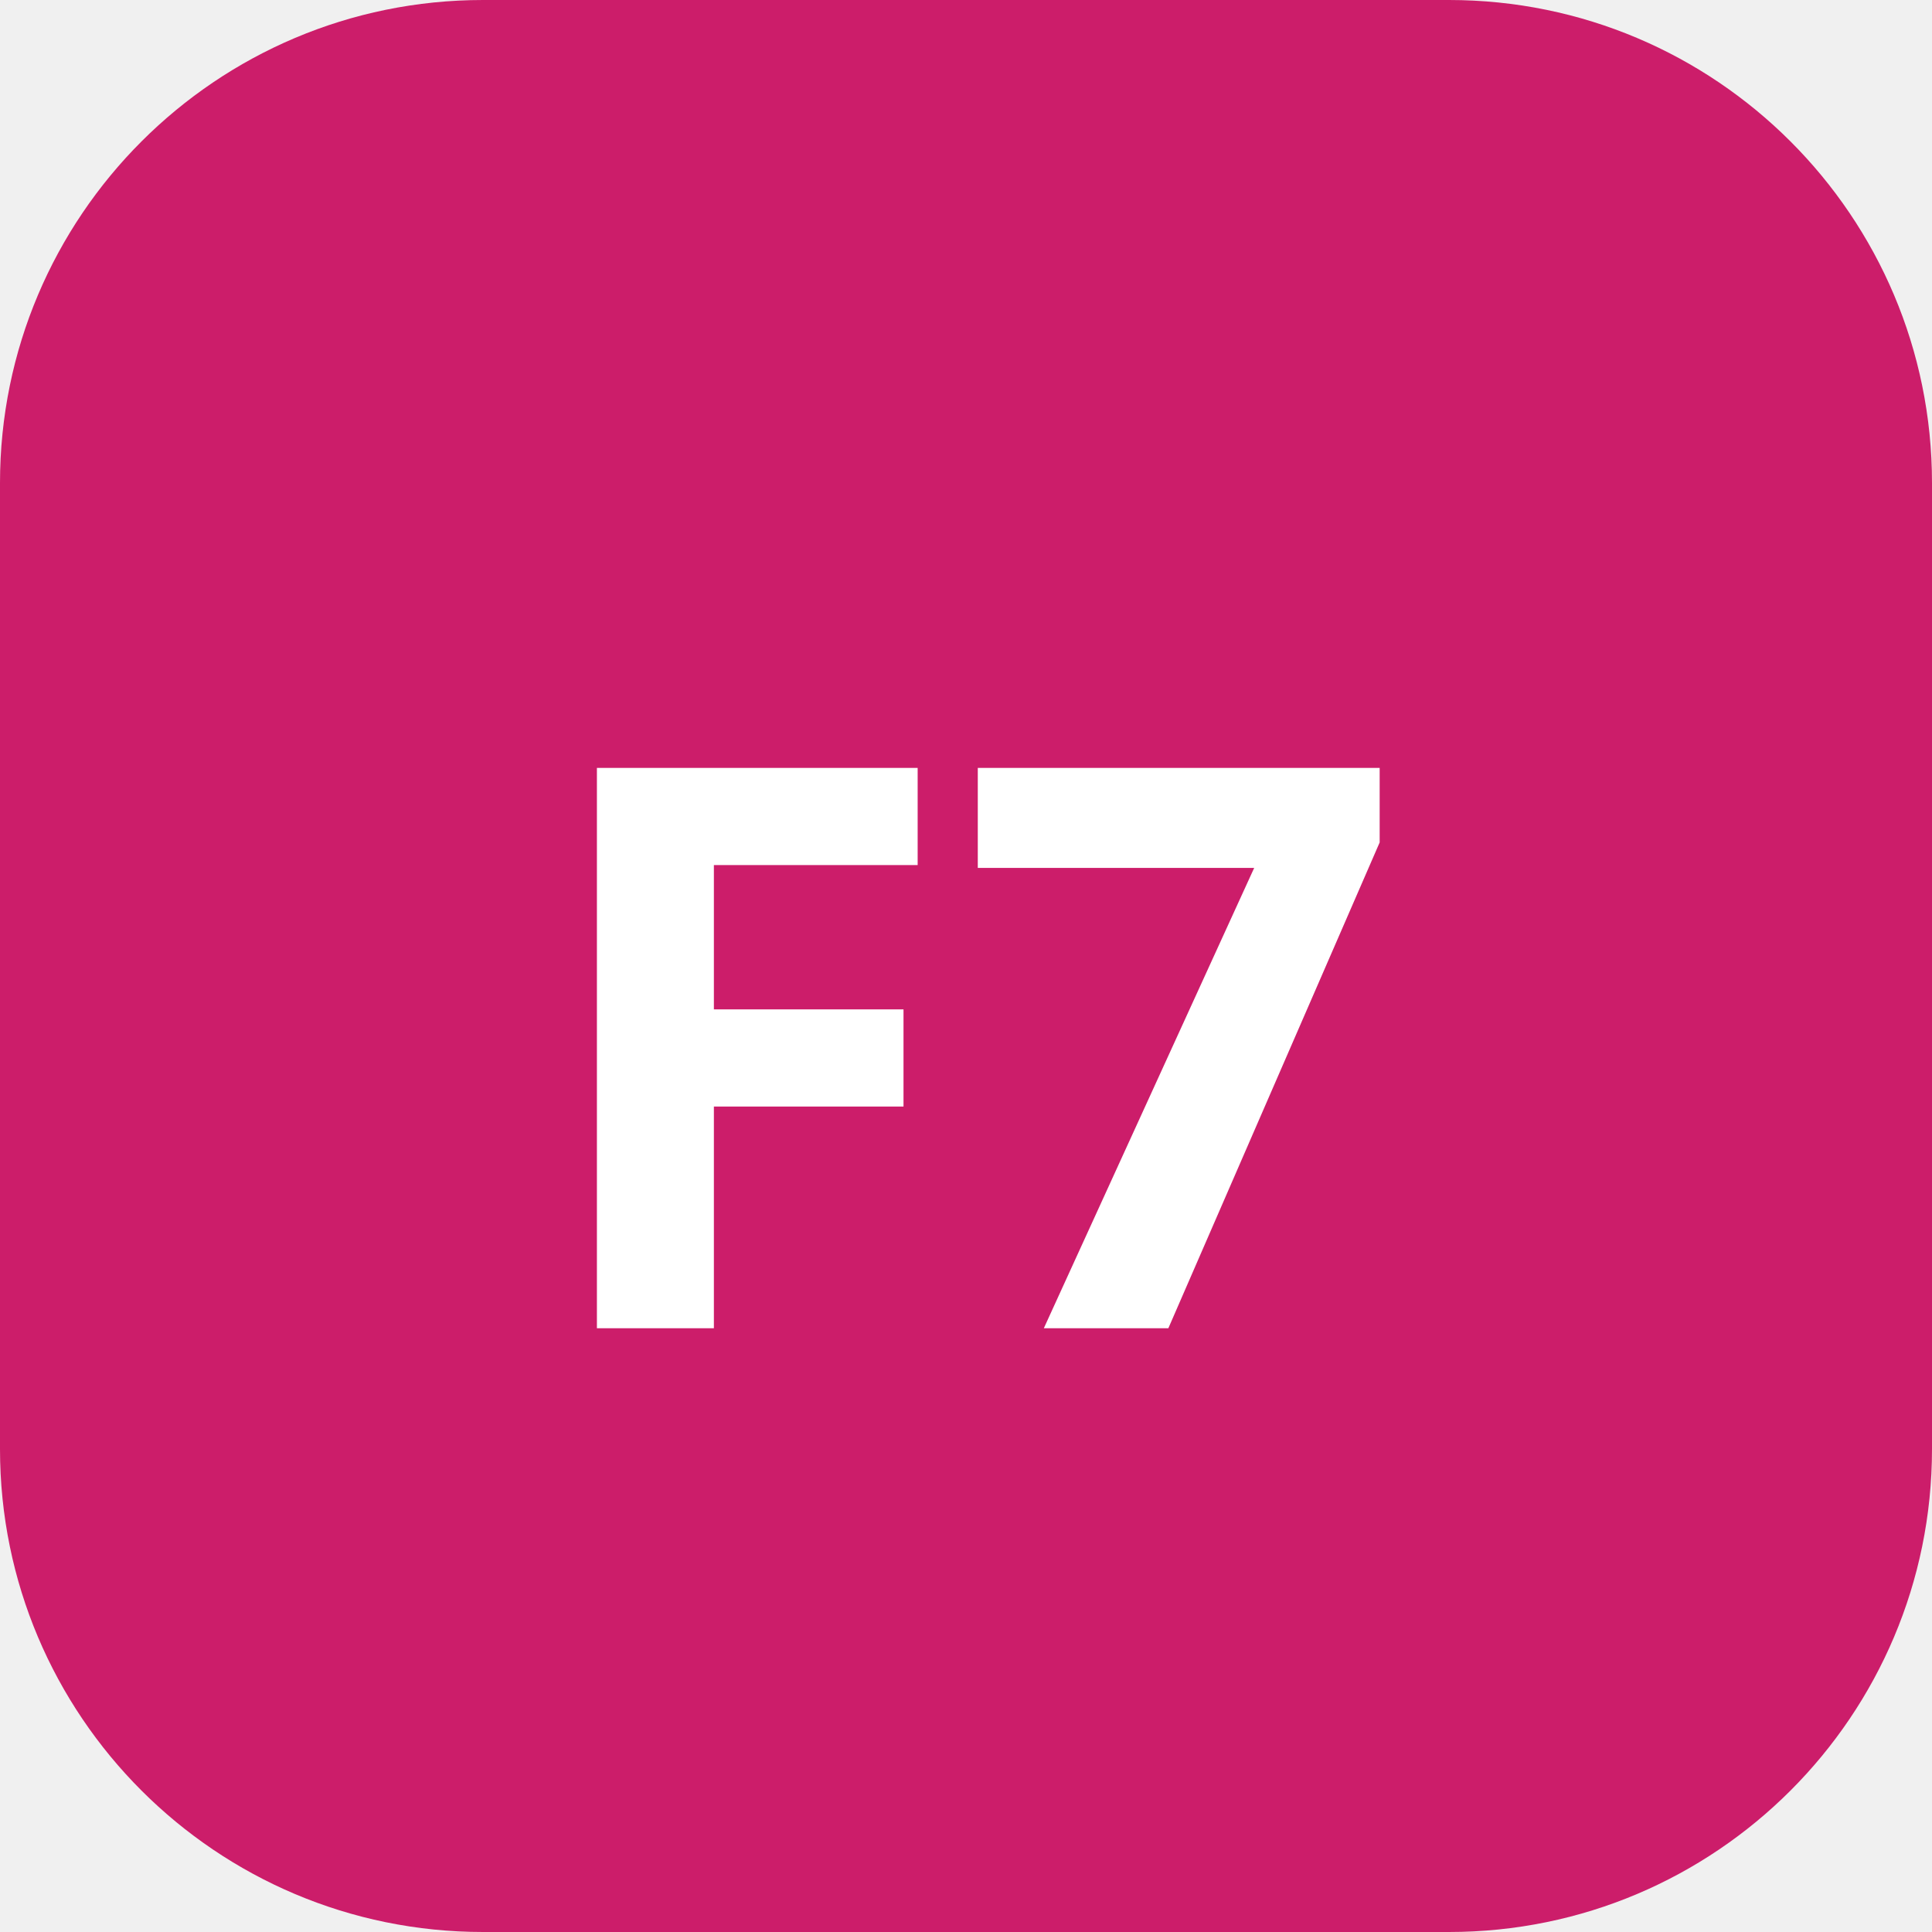
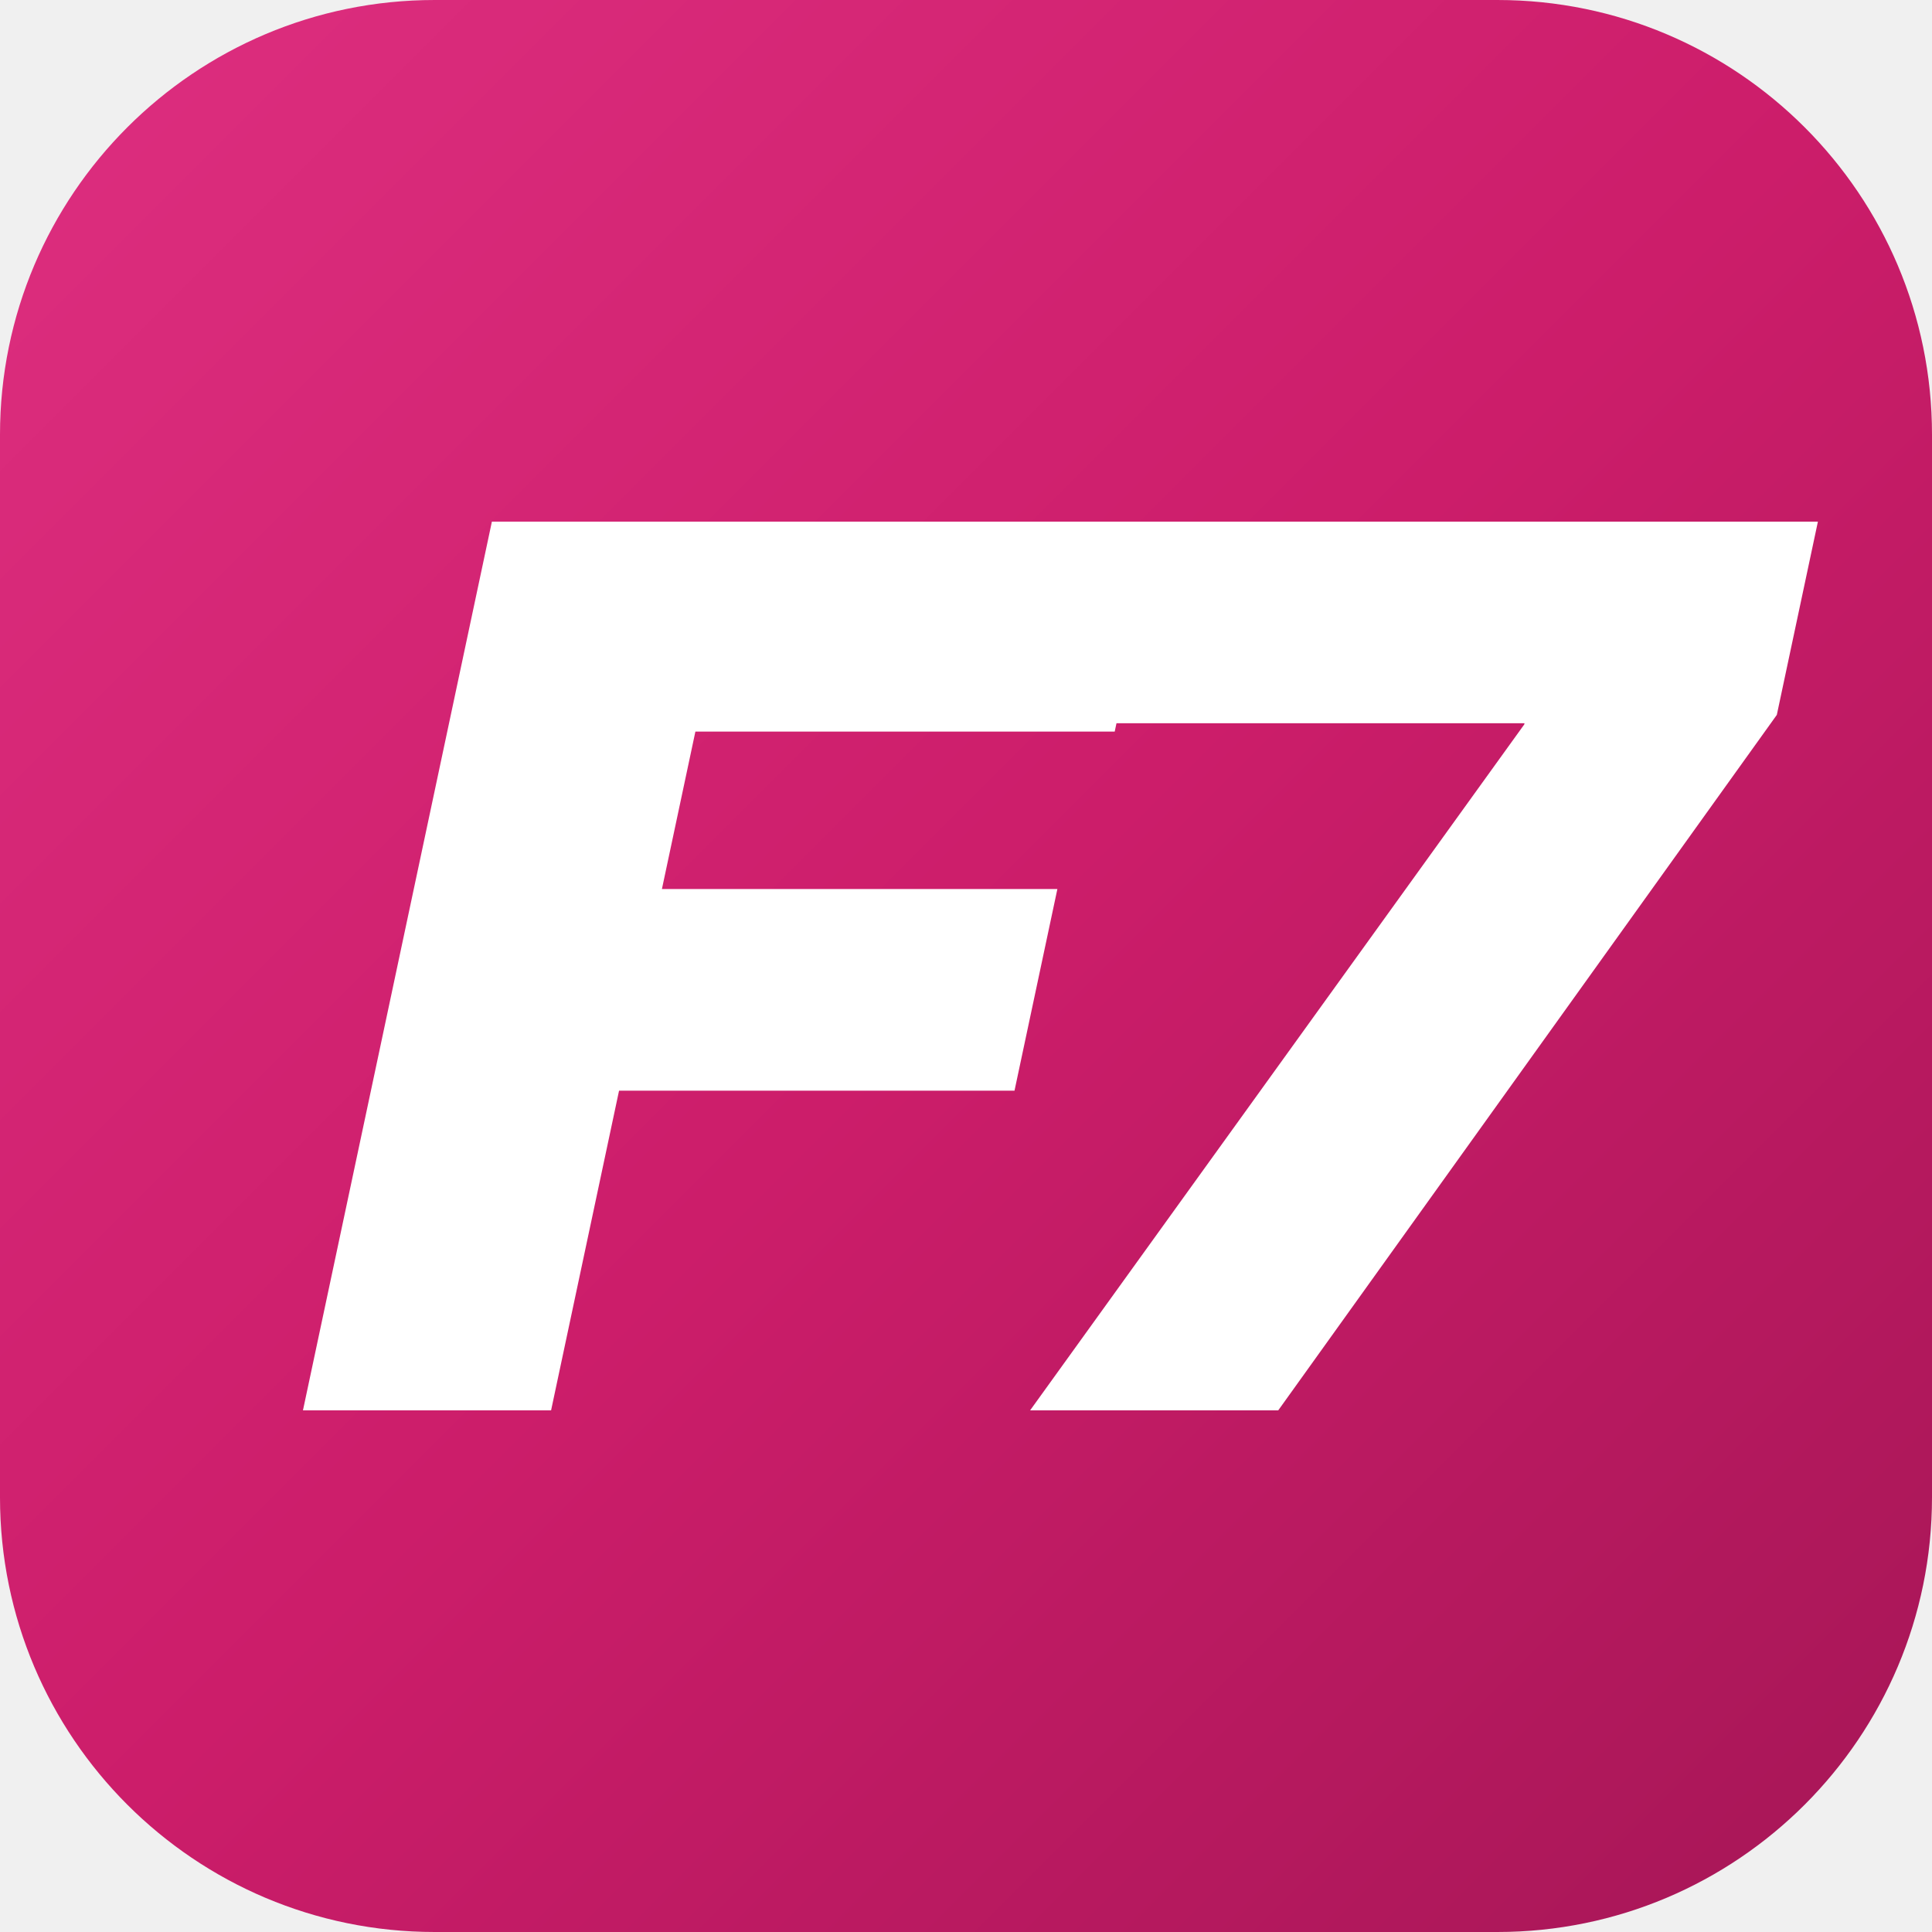
- <svg xmlns="http://www.w3.org/2000/svg" viewBox="0 0 32 32">
-   <rect width="32" height="32" rx="8" fill="#CC1D6A" />
-   <text x="16" y="22" text-anchor="middle" font-family="system-ui,sans-serif" font-size="13" font-weight="700" fill="#fff">F7</text>
+ <svg xmlns="http://www.w3.org/2000/svg" width="32" height="32" viewBox="0 0 512 512">
+   <defs>
+     <linearGradient id="gb" x1="0" y1="0" x2="1" y2="1">
+       <stop offset="0" stop-color="#DE2F80" />
+       <stop offset=".5" stop-color="#CC1D6A" />
+       <stop offset="1" stop-color="#A51656" />
+     </linearGradient>
+     <linearGradient id="gbt" x1="0" y1="0" x2="1" y2="1">
+       <stop offset="0" stop-color="#F0559A" />
+       <stop offset="1" stop-color="#CC1D6A" />
+     </linearGradient>
+   </defs>
+   <rect width="512" height="512" rx="115.20" fill="url(#gb)" />
+   <g transform="matrix(1 0 -0.2126 1 79.445 0)">
+     <g transform="translate(67.657 373.760) scale(0.15807 -0.15807)" fill="#fff">
+       <path d="M80 0V1490H1199V1138H496V874H1159V536H496V0Z" />
+       <path transform="translate(1157.1 0)" d="M142 0 726 1150V1152H40V1490H1146V1166L558 0Z" />
+     </g>
+   </g>
</svg>
